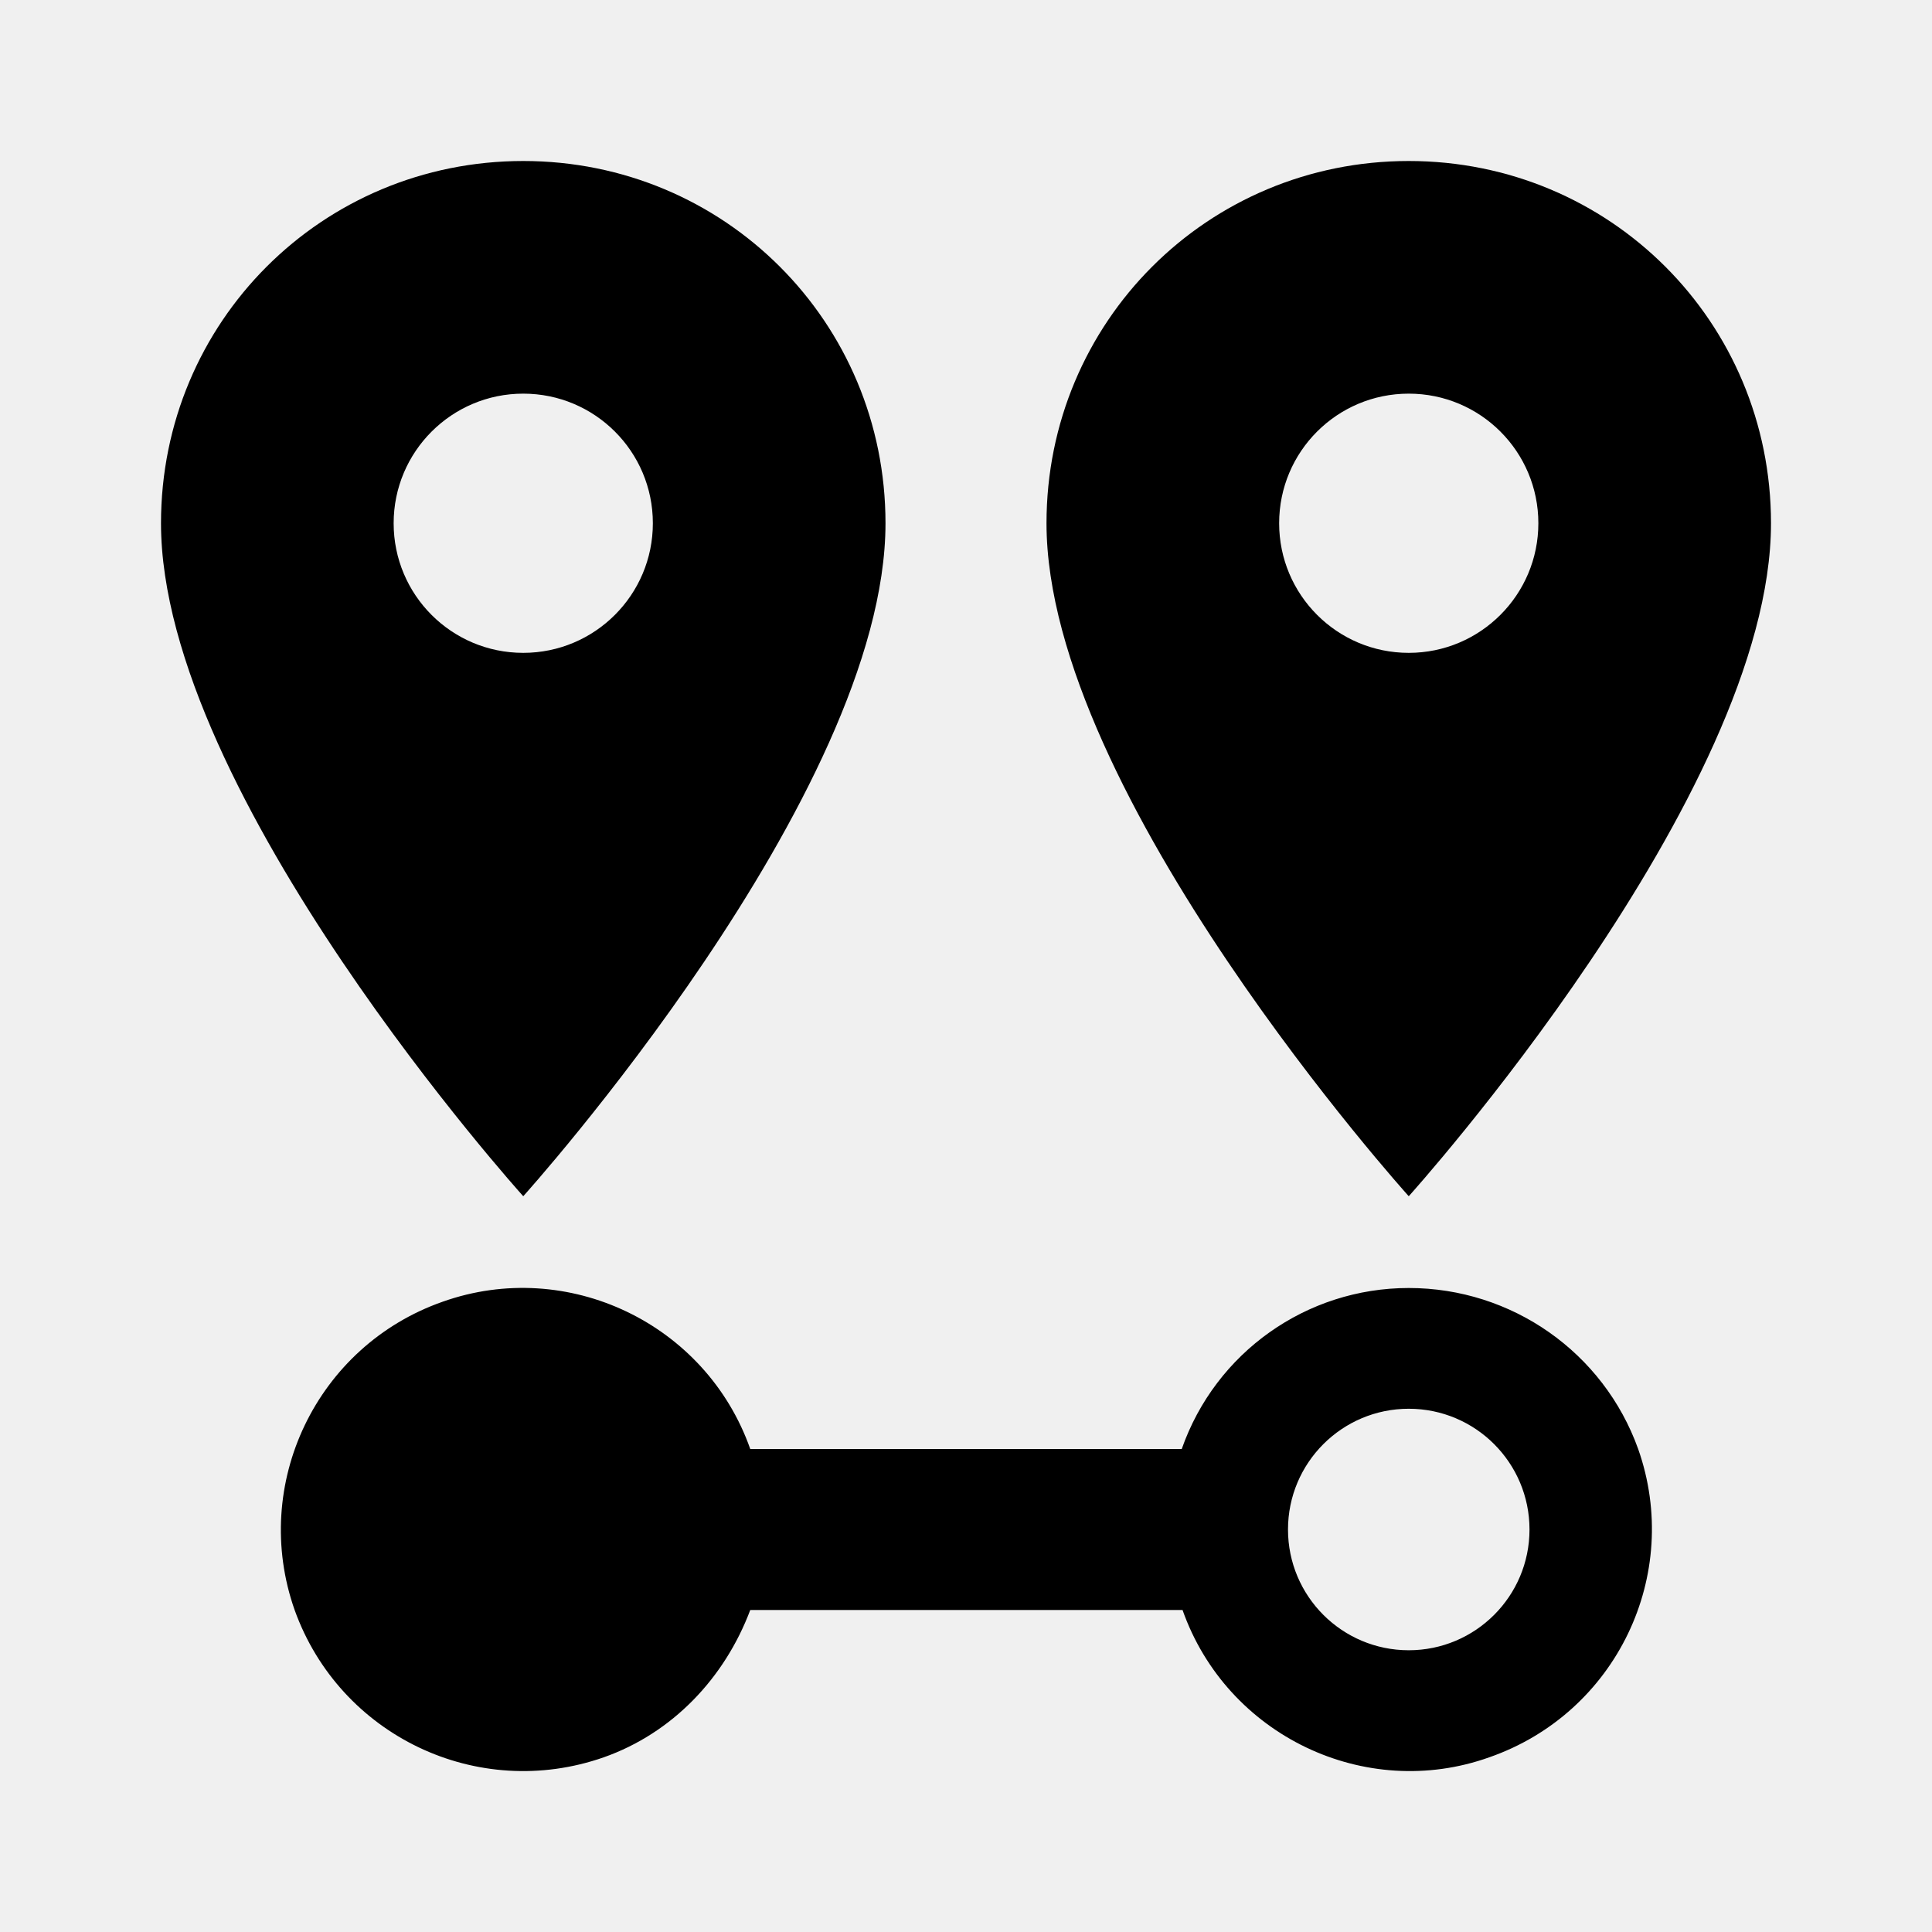
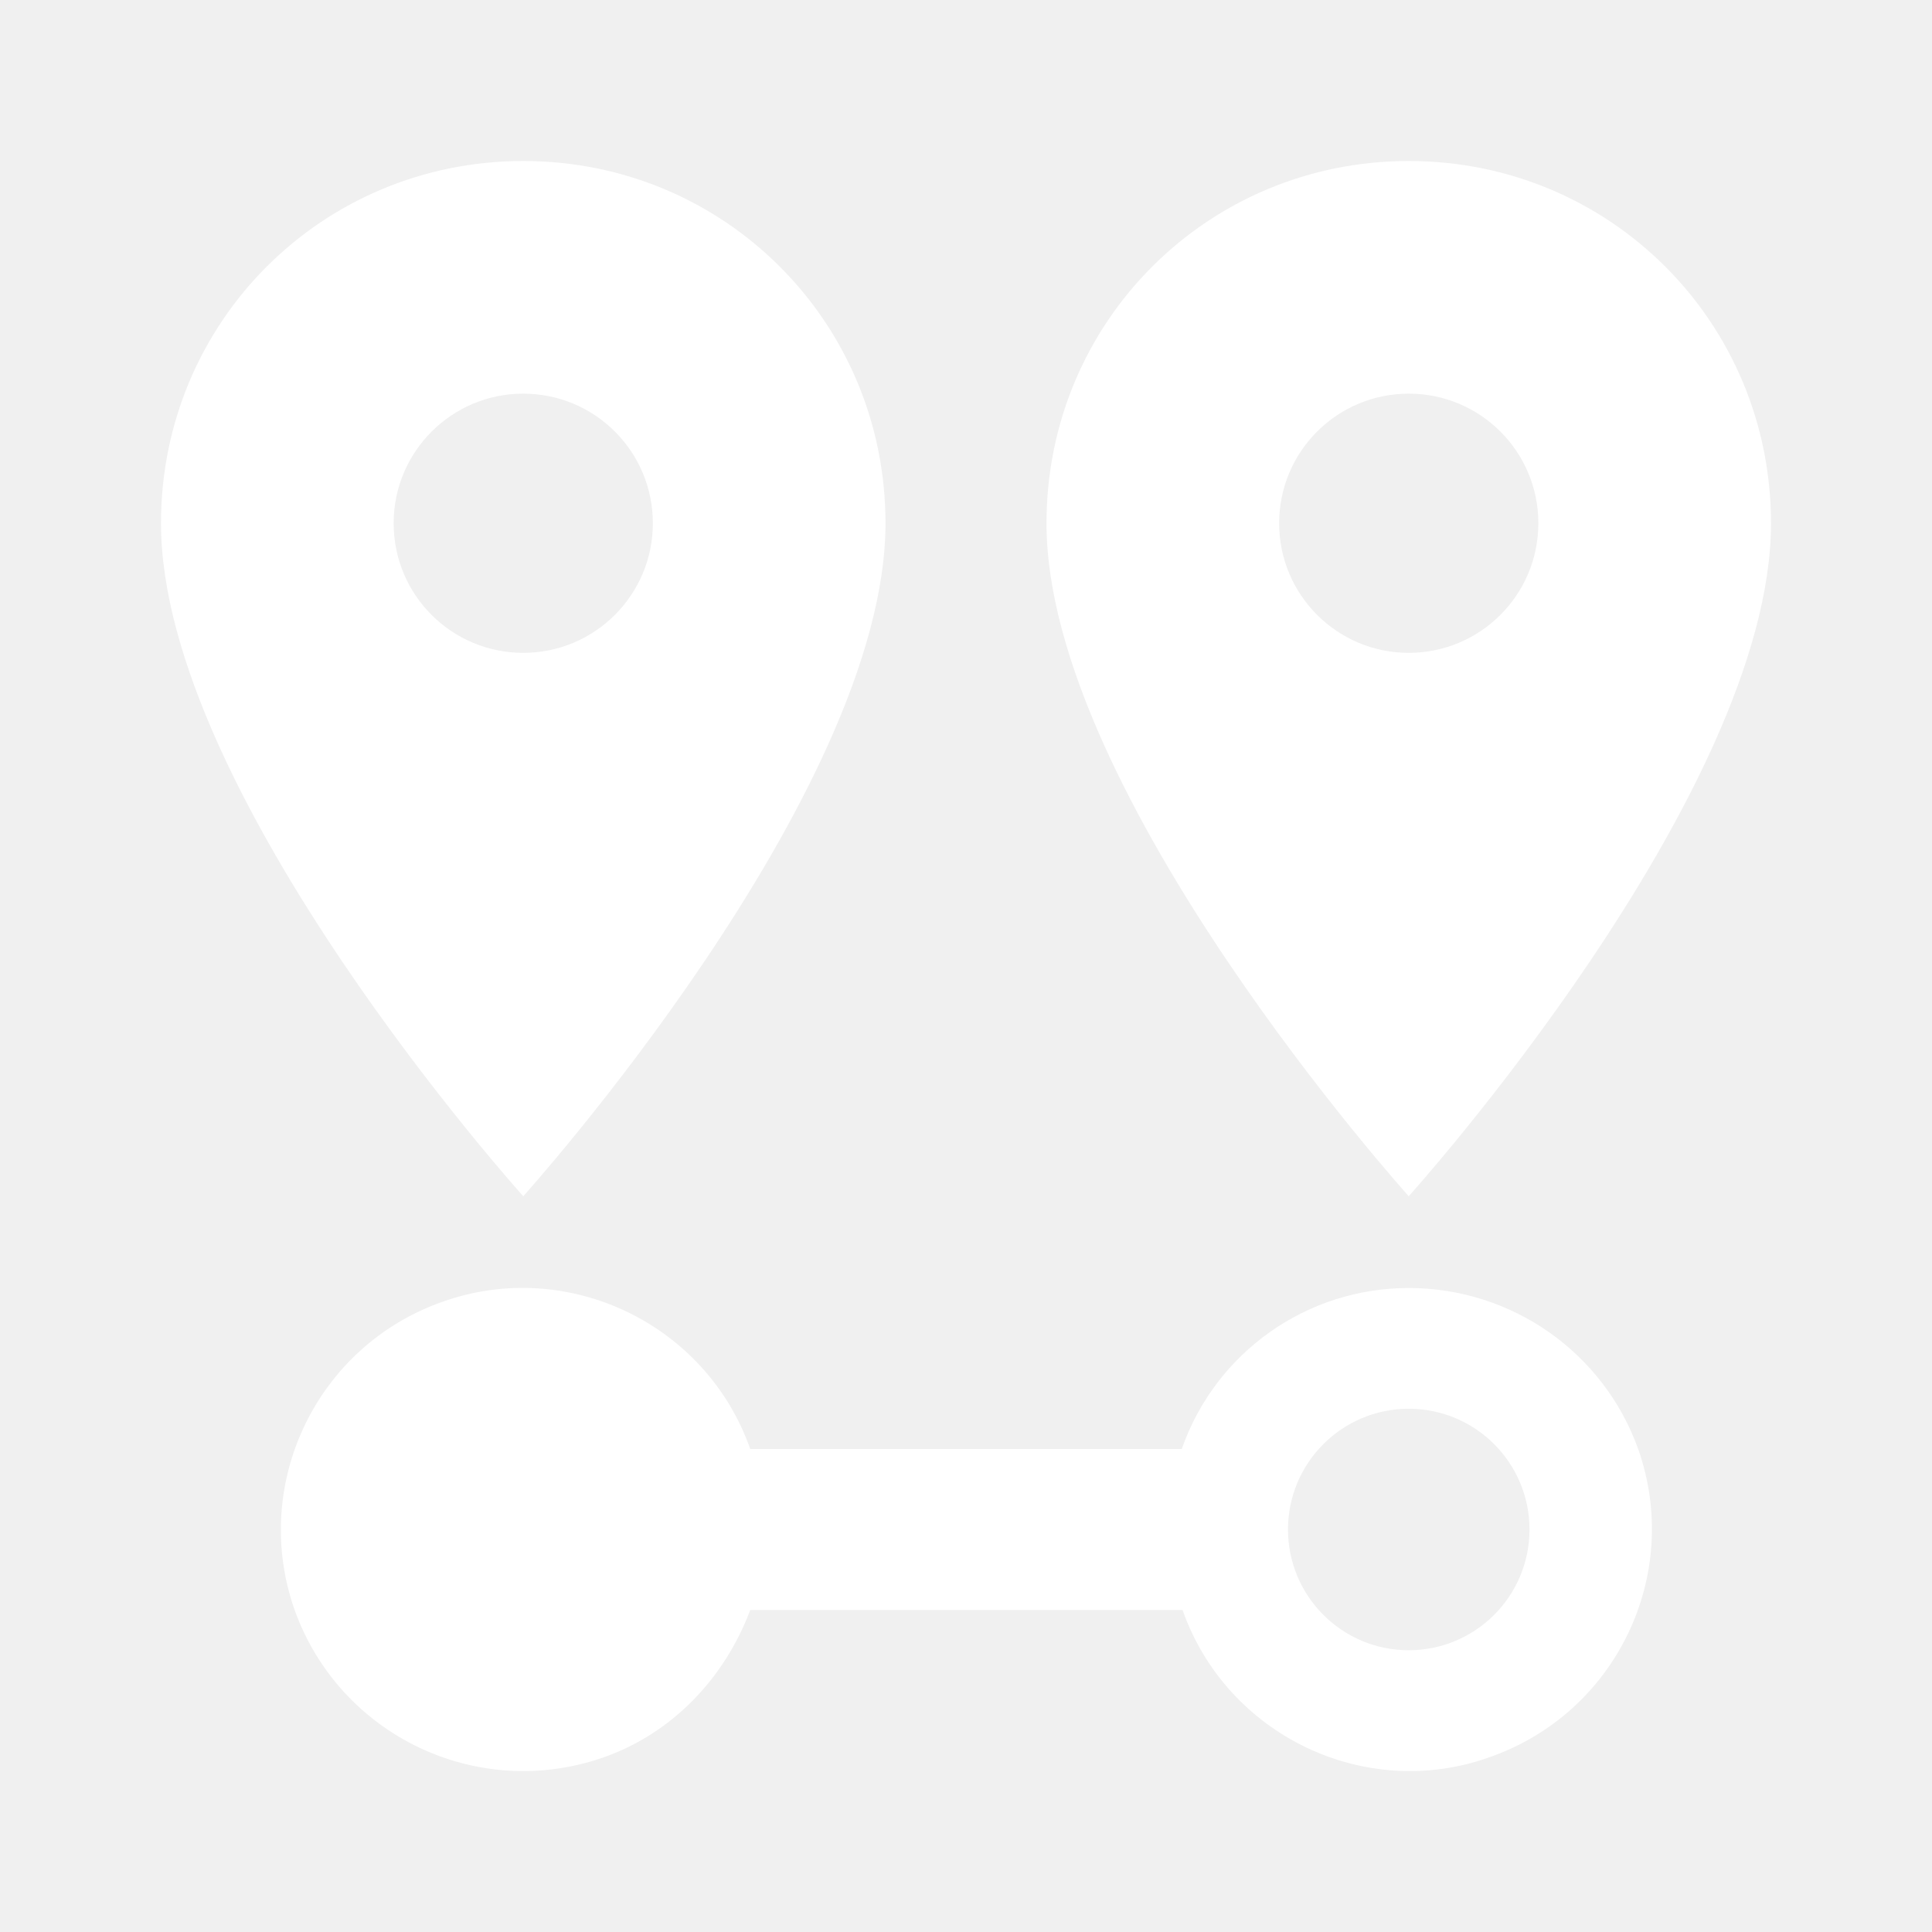
<svg xmlns="http://www.w3.org/2000/svg" version="1.1" width="24" height="24" viewBox="0 0 24 24">
-   <path d="M6.5,8.11C5.61,8.11 4.89,7.39 4.89,6.5A1.61,1.61 0 0,1 6.5,4.89C7.39,4.89 8.11,5.61 8.11,6.5V6.5A1.61,1.61 0 0,1 6.5,8.11M6.5,2C4,2 2,4 2,6.5C2,9.87 6.5,14.86 6.5,14.86C6.5,14.86 11,9.87 11,6.5C11,4 9,2 6.5,2M17.5,8.11A1.61,1.61 0 0,1 15.89,6.5C15.89,5.61 16.61,4.89 17.5,4.89C18.39,4.89 19.11,5.61 19.11,6.5A1.61,1.61 0 0,1 17.5,8.11M17.5,2C15,2 13,4 13,6.5C13,9.87 17.5,14.86 17.5,14.86C17.5,14.86 22,9.87 22,6.5C22,4 20,2 17.5,2M17.5,16C16.23,16 15.1,16.8 14.68,18H9.32C8.77,16.44 7.05,15.62 5.5,16.17C3.93,16.72 3.11,18.44 3.66,20C4.22,21.56 5.93,22.38 7.5,21.83C8.35,21.53 9,20.85 9.32,20H14.69C15.24,21.56 16.96,22.38 18.5,21.83C20.08,21.28 20.9,19.56 20.35,18C19.92,16.8 18.78,16 17.5,16V16M17.5,20.5A1.5,1.5 0 0,1 16,19A1.5,1.5 0 0,1 17.5,17.5A1.5,1.5 0 0,1 19,19A1.5,1.5 0 0,1 17.5,20.5Z" />
+   <path fill="#ffffff" d="M6.5,8.11C5.61,8.11 4.89,7.39 4.89,6.5A1.61,1.61 0 0,1 6.5,4.89C7.39,4.89 8.11,5.61 8.11,6.5V6.5A1.61,1.61 0 0,1 6.5,8.11M6.5,2C4,2 2,4 2,6.5C2,9.87 6.5,14.86 6.5,14.86C6.5,14.86 11,9.87 11,6.5C11,4 9,2 6.5,2M17.5,8.11A1.61,1.61 0 0,1 15.89,6.5C15.89,5.61 16.61,4.89 17.5,4.89C18.39,4.89 19.11,5.61 19.11,6.5A1.61,1.61 0 0,1 17.5,8.11M17.5,2C15,2 13,4 13,6.5C13,9.87 17.5,14.86 17.5,14.86C17.5,14.86 22,9.87 22,6.5C22,4 20,2 17.5,2M17.5,16C16.23,16 15.1,16.8 14.68,18H9.32C8.77,16.44 7.05,15.62 5.5,16.17C3.93,16.72 3.11,18.44 3.66,20C4.22,21.56 5.93,22.38 7.5,21.83C8.35,21.53 9,20.85 9.32,20H14.69C15.24,21.56 16.96,22.38 18.5,21.83C20.08,21.28 20.9,19.56 20.35,18C19.92,16.8 18.78,16 17.5,16V16M17.5,20.5A1.5,1.5 0 0,1 16,19A1.5,1.5 0 0,1 17.5,17.5A1.5,1.5 0 0,1 19,19A1.5,1.5 0 0,1 17.5,20.5Z" />
</svg>
